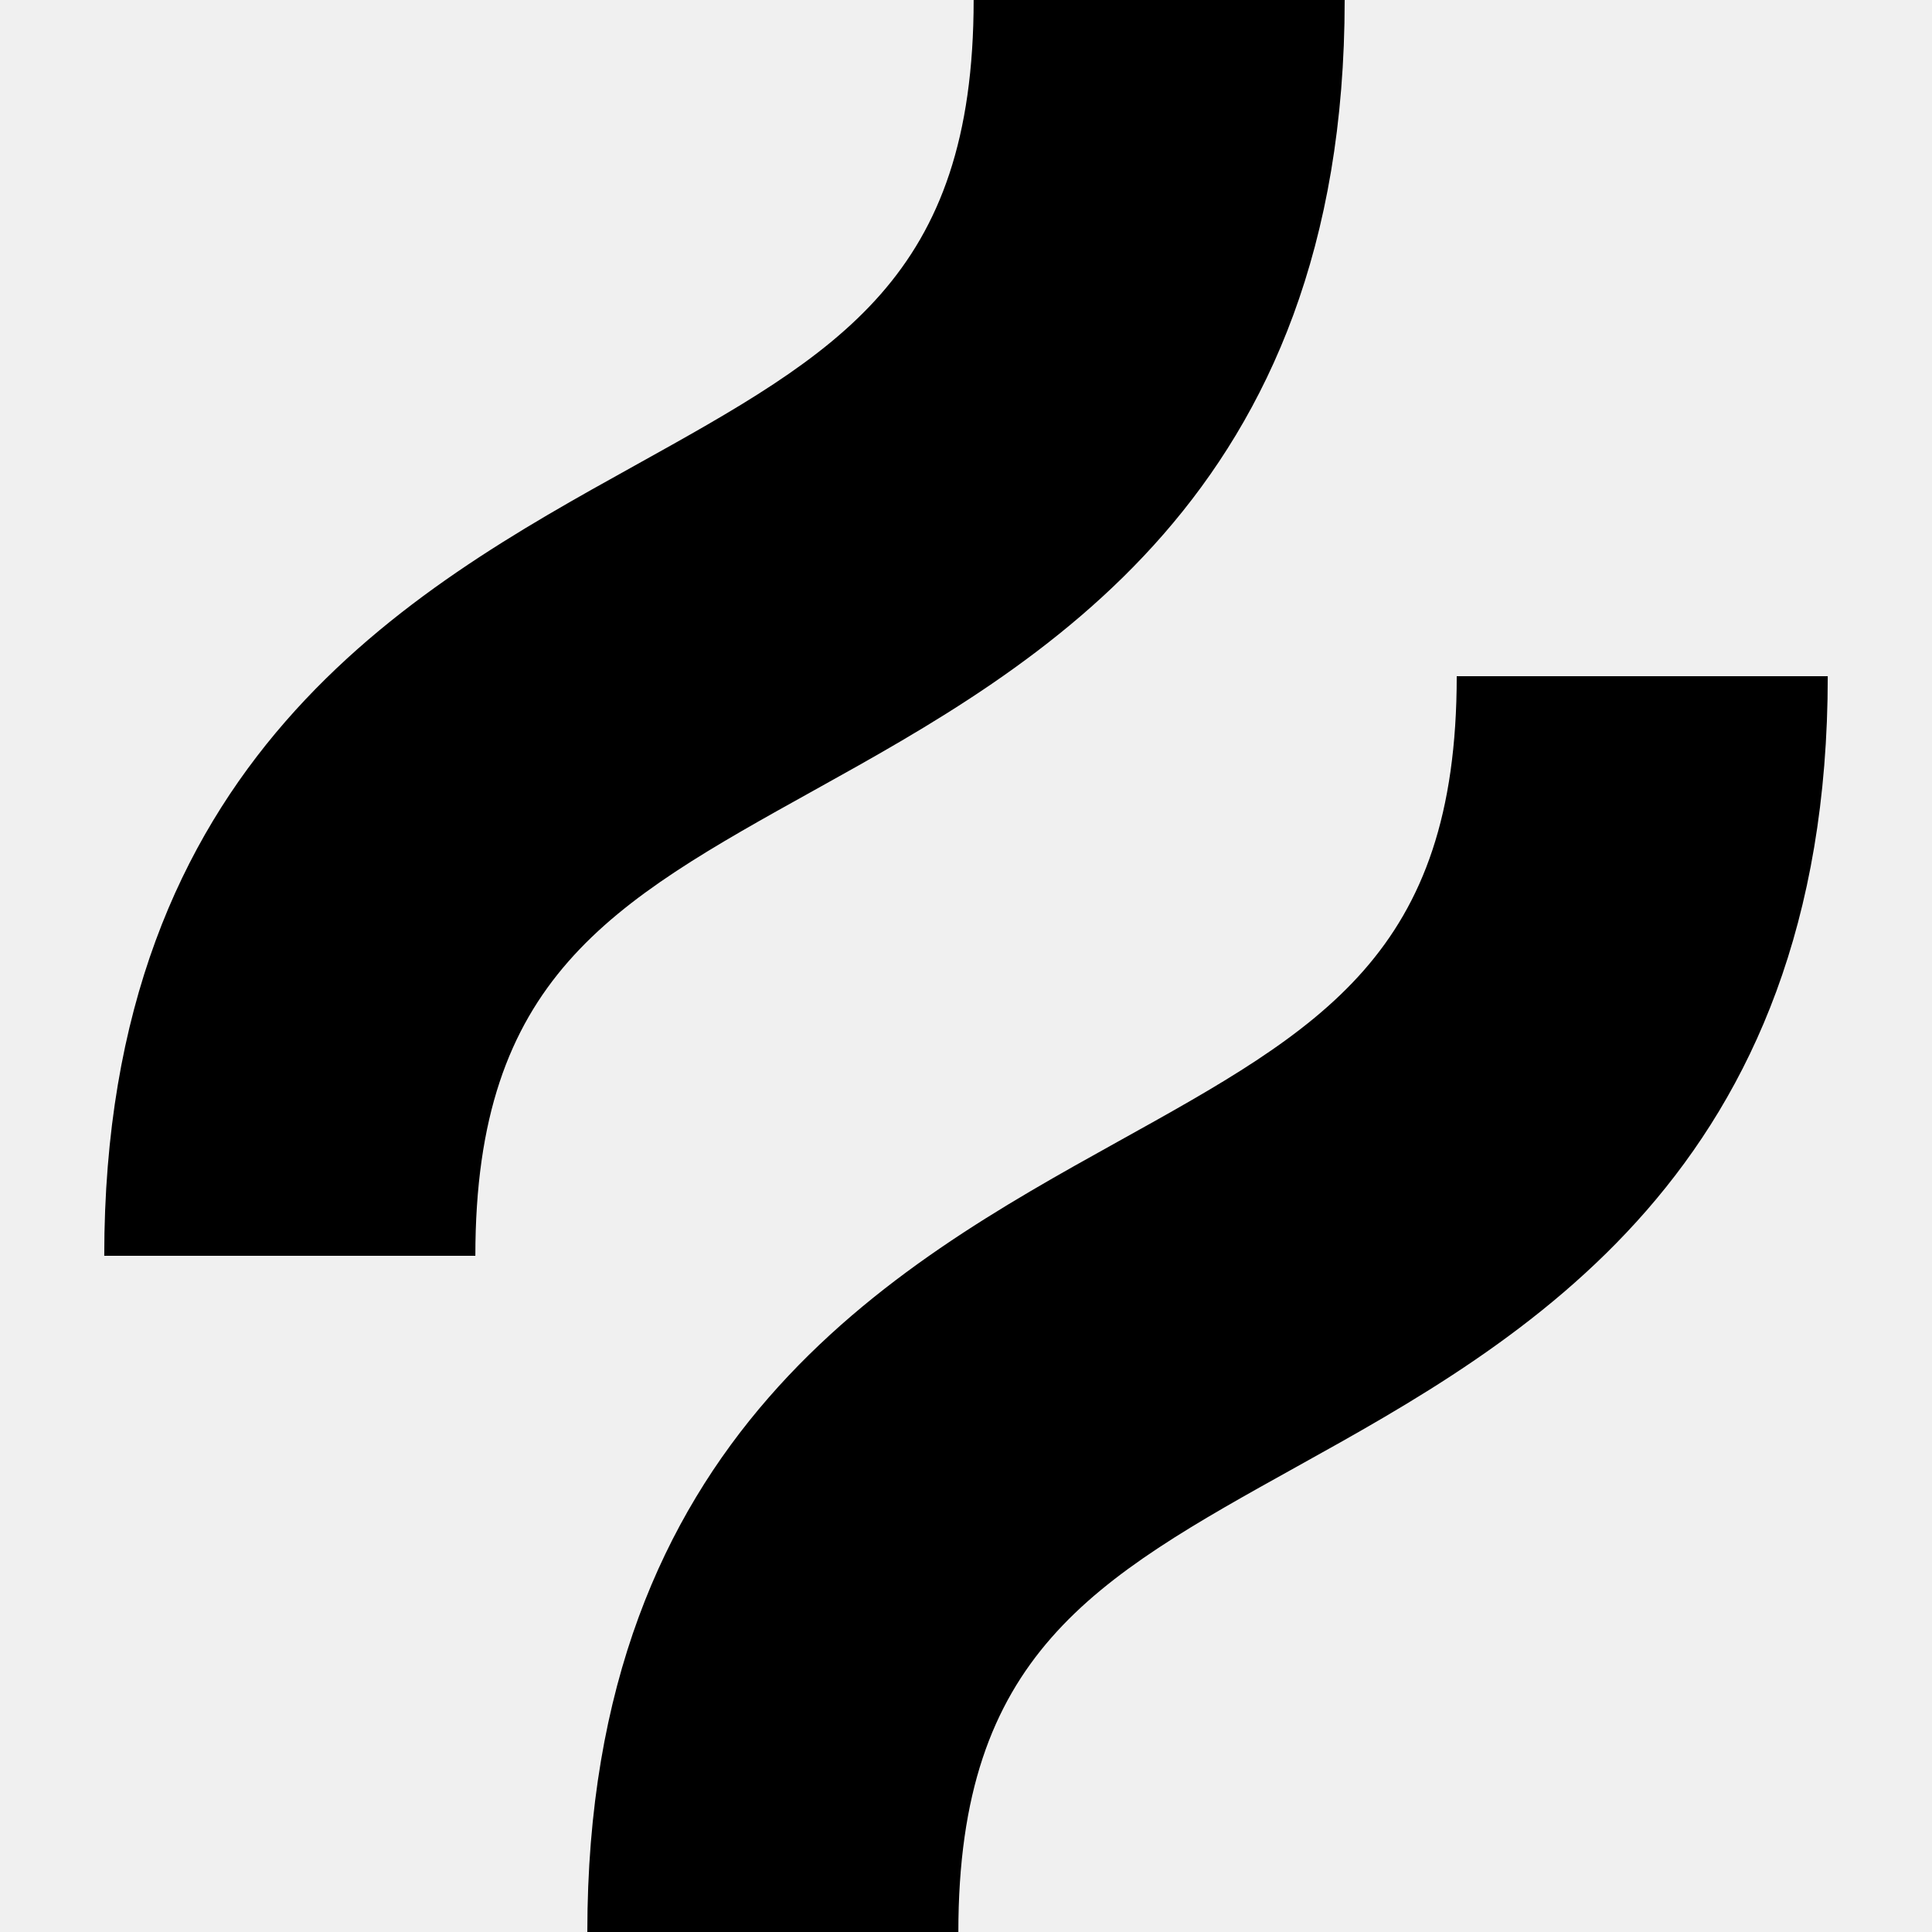
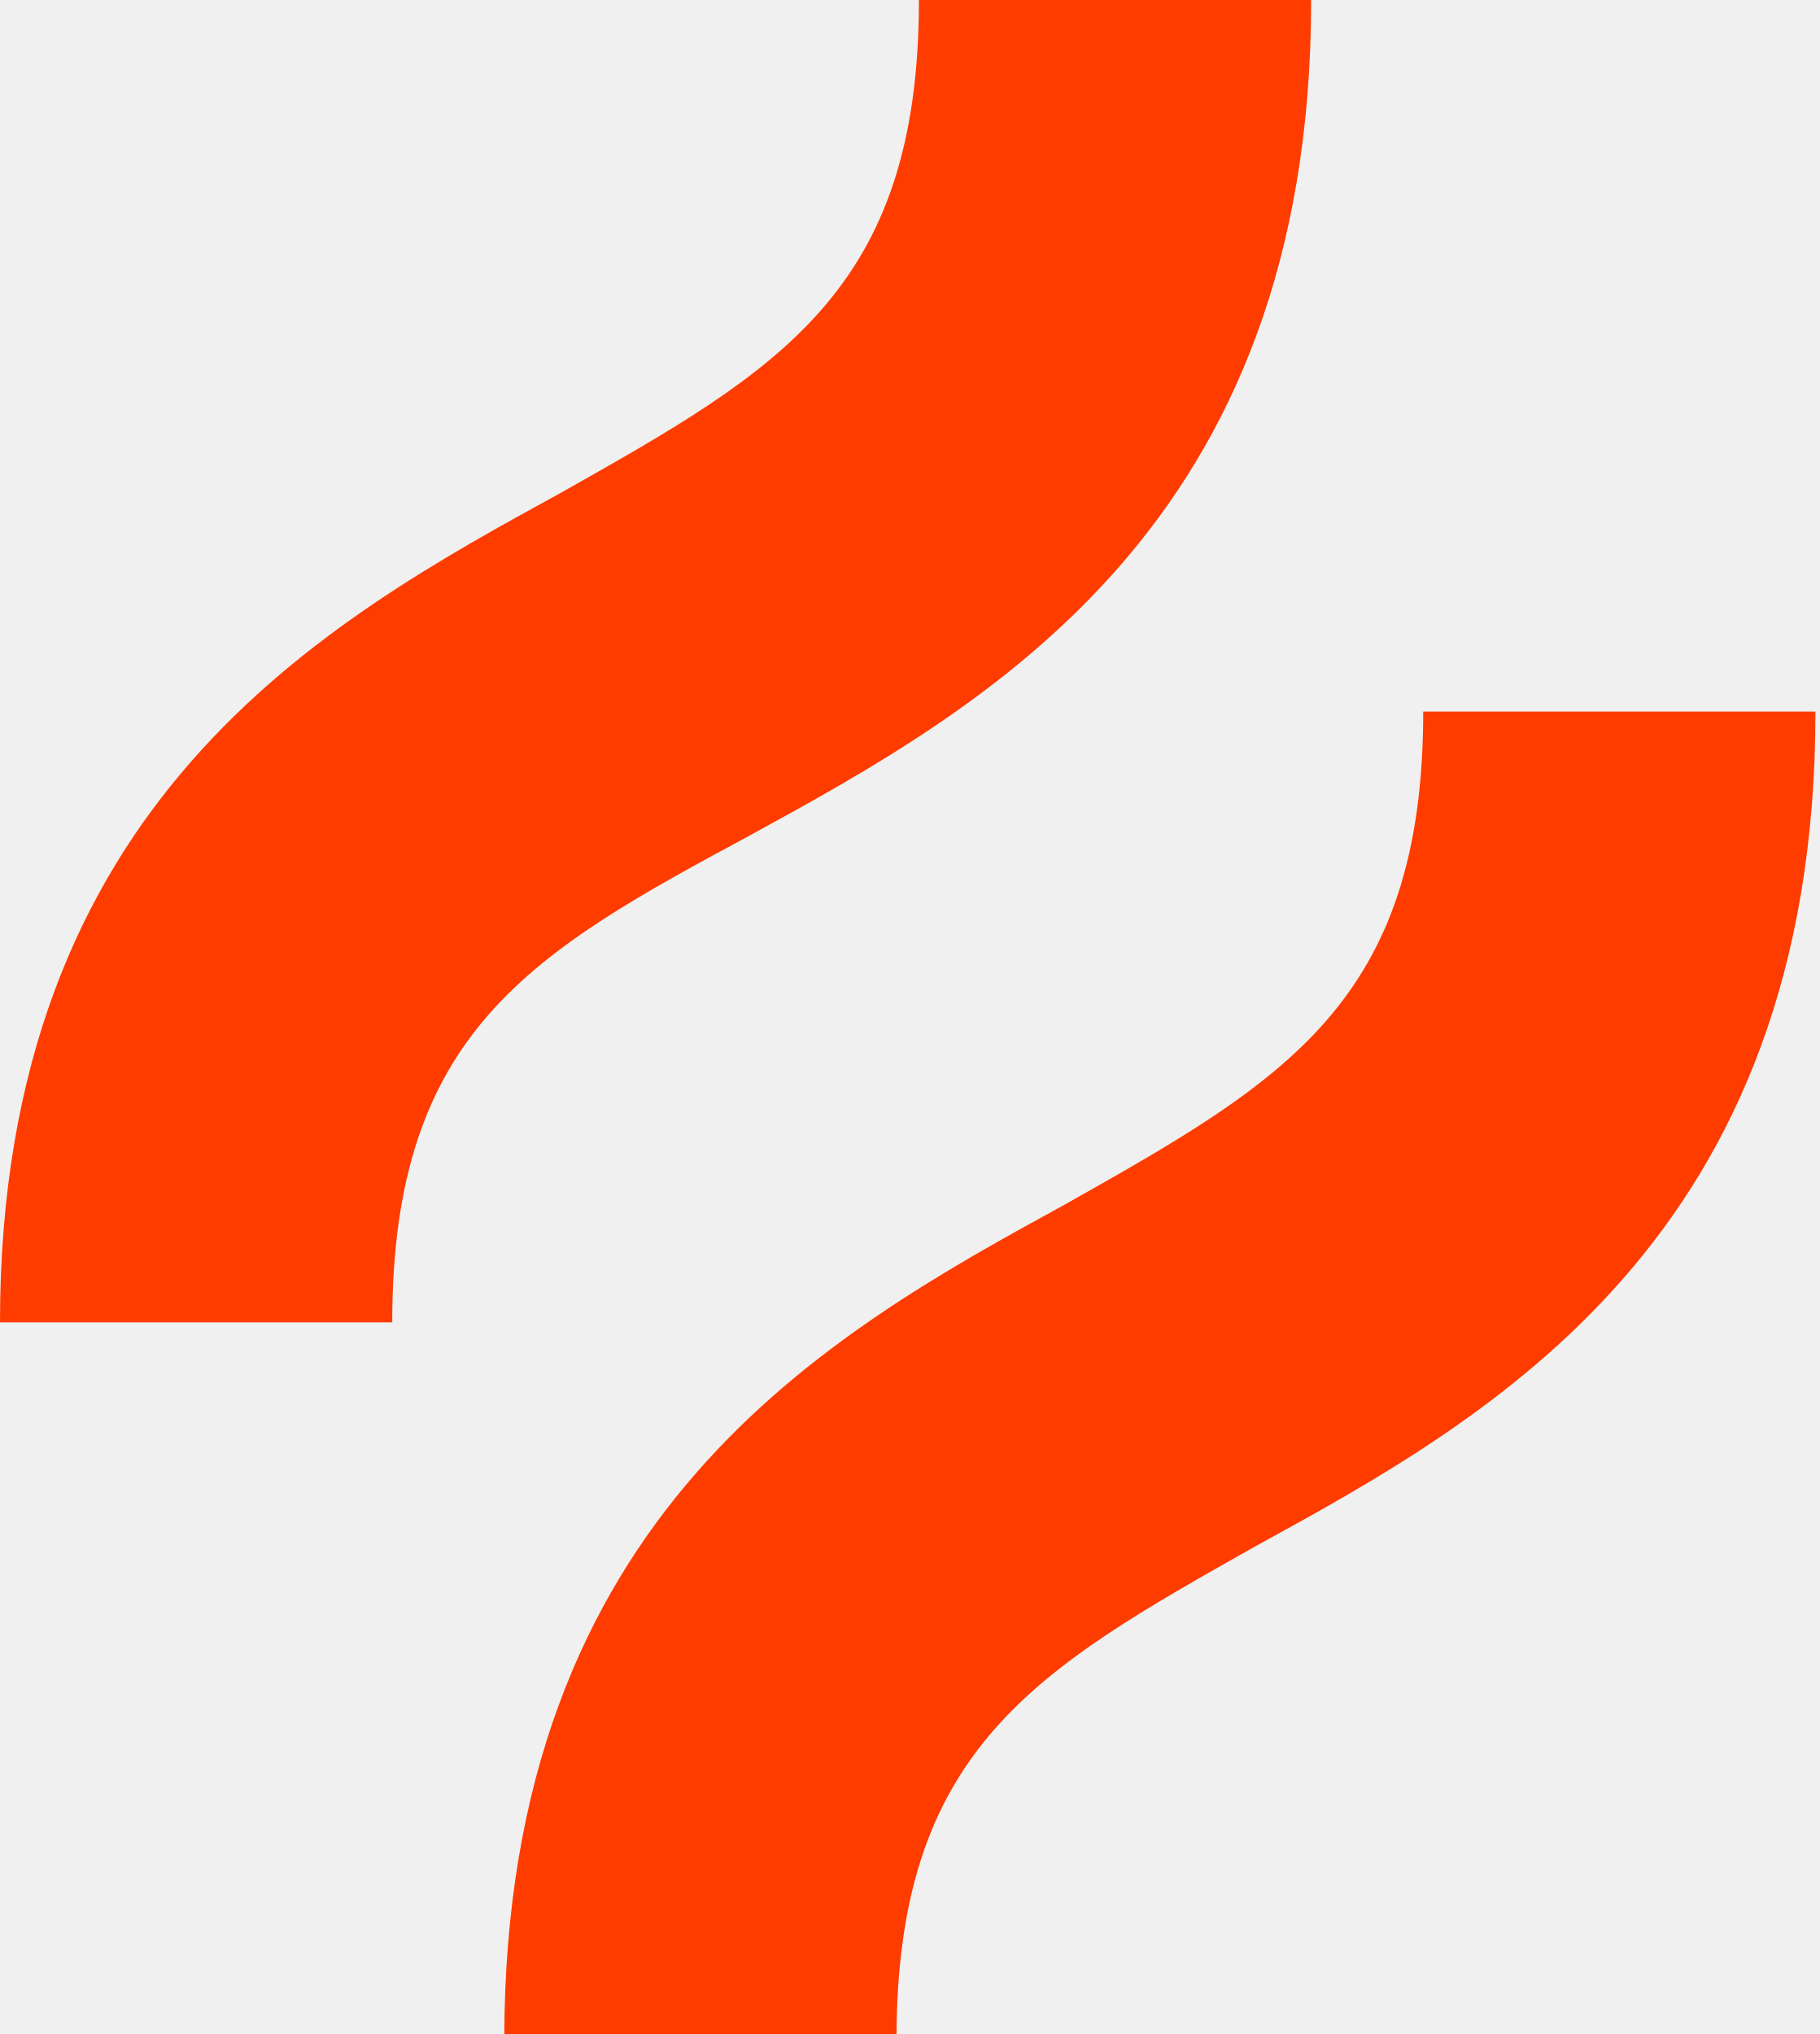
- <svg xmlns="http://www.w3.org/2000/svg" role="img" viewBox="0 0 24 24">
-   <path d="M10.119 9.814C12.899 8.27 16.704 6.155 16.704 0h-4.609c0 3.444-1.676 4.375-4.214 5.786C5.1 7.33 1.295 9.444 1.295 15.6h4.61c0-3.444 1.676-4.376 4.214-5.786zM18.096 8.4c0 3.444-1.677 4.376-4.215 5.785-2.778 1.544-6.585 3.66-6.585 9.815h4.609c0-3.444 1.676-4.376 4.214-5.786 2.78-1.544 6.586-3.658 6.586-9.814h-4.609z" />
+ <svg xmlns="http://www.w3.org/2000/svg" width="68" height="76" viewBox="0 0 68 76" fill="none">
+   <g clip-path="url(#clip0_47_498)">
+     <path d="M28.055 31.196C36.849 26.38 48.992 19.68 48.992 0H34.336C34.336 10.887 29.102 13.818 20.937 18.424C12.143 23.24 0 29.939 0 49.41H14.656C14.656 38.523 19.89 35.592 28.055 31.196Z" fill="#FF3C00" />
+     <path d="M53.179 26.588C53.179 37.475 47.945 40.406 39.779 45.012C30.986 49.828 18.843 56.527 18.843 76.208H33.498C33.498 65.321 38.733 62.389 46.898 57.783C55.691 52.968 67.835 46.268 67.835 26.588H53.179Z" fill="#FF3C00" />
+   </g>
+   <defs>
+     <clipPath id="clip0_47_498">
+       <rect width="67.835" height="76" fill="white" />
+     </clipPath>
+   </defs>
</svg>
